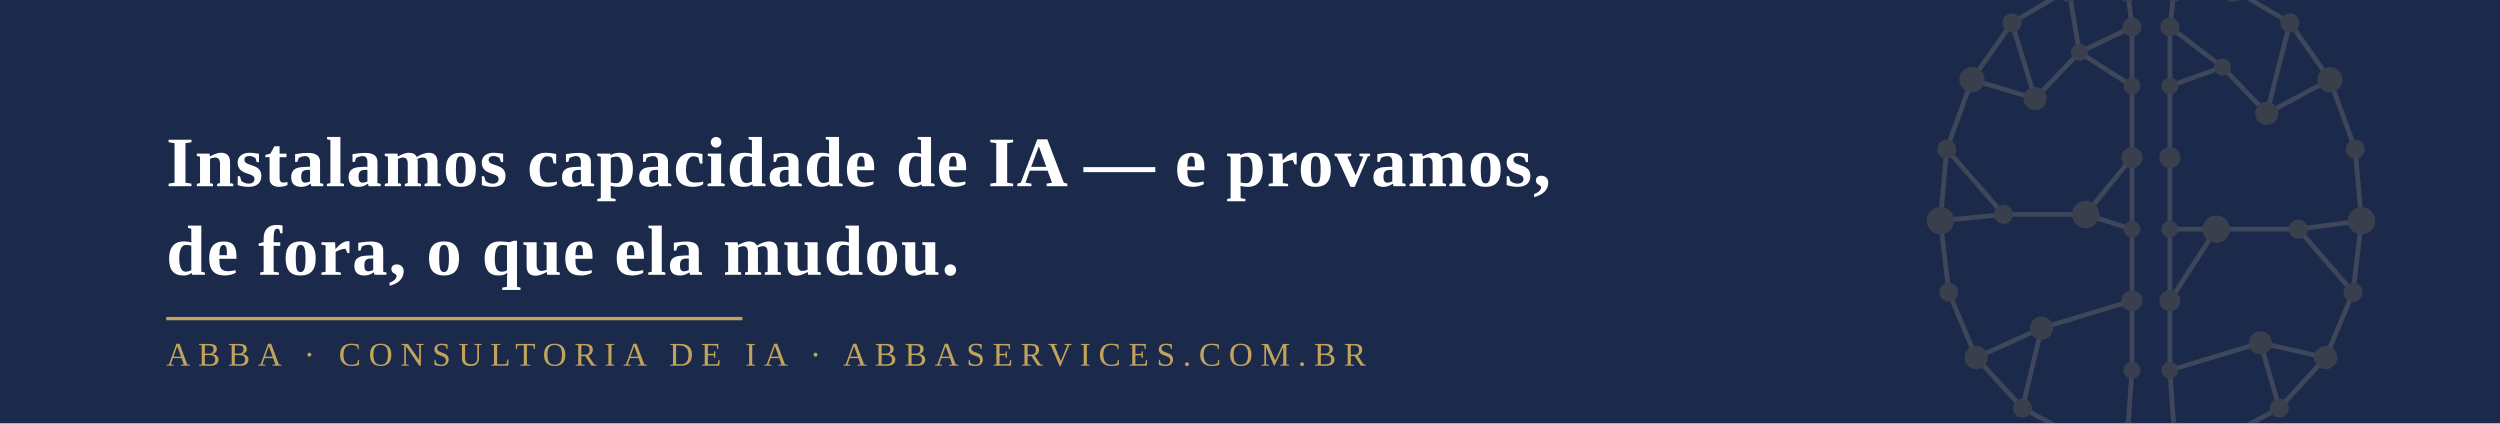
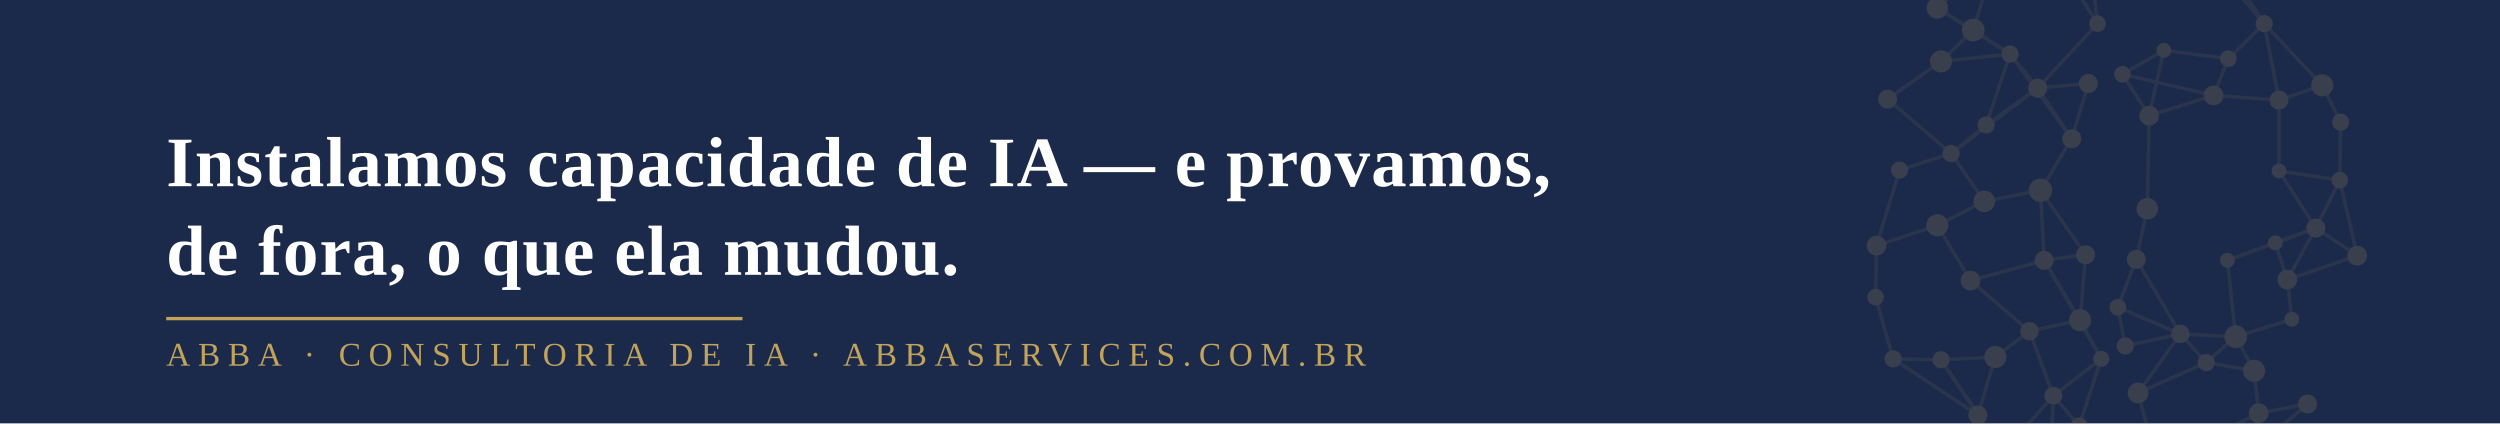
<svg xmlns="http://www.w3.org/2000/svg" viewBox="0 0 2256 382" width="2256" height="382">
  <rect width="2256" height="382" fill="#1B2A4A" />
-   <g transform="translate(1656,-120) scale(0.95)" opacity="0.18">
-     <g stroke="#D8C79E" stroke-width="4.5" opacity="1">
-       <line x1="278" y1="118" x2="222" y2="116" />
-       <line x1="222" y1="116" x2="168" y2="148" />
-       <line x1="222" y1="116" x2="232" y2="176" />
-       <line x1="168" y1="148" x2="130" y2="202" />
-       <line x1="168" y1="148" x2="190" y2="220" />
-       <line x1="130" y1="202" x2="106" y2="268" />
-       <line x1="130" y1="202" x2="190" y2="220" />
-       <line x1="106" y1="268" x2="100" y2="336" />
-       <line x1="106" y1="268" x2="160" y2="330" />
-       <line x1="100" y1="336" x2="108" y2="404" />
-       <line x1="100" y1="336" x2="160" y2="330" />
-       <line x1="108" y1="404" x2="134" y2="466" />
-       <line x1="134" y1="466" x2="178" y2="514" />
-       <line x1="134" y1="466" x2="196" y2="438" />
-       <line x1="178" y1="514" x2="234" y2="544" />
-       <line x1="178" y1="514" x2="196" y2="438" />
-       <line x1="234" y1="544" x2="278" y2="536" />
-       <line x1="278" y1="536" x2="282" y2="478" />
-       <line x1="282" y1="478" x2="282" y2="412" />
-       <line x1="282" y1="412" x2="282" y2="344" />
-       <line x1="282" y1="412" x2="196" y2="438" />
-       <line x1="282" y1="344" x2="282" y2="276" />
-       <line x1="282" y1="344" x2="238" y2="330" />
-       <line x1="282" y1="276" x2="282" y2="208" />
-       <line x1="282" y1="276" x2="238" y2="330" />
-       <line x1="282" y1="208" x2="282" y2="152" />
-       <line x1="282" y1="208" x2="232" y2="176" />
-       <line x1="282" y1="152" x2="278" y2="118" />
-       <line x1="282" y1="152" x2="232" y2="176" />
-       <line x1="190" y1="220" x2="232" y2="176" />
-       <line x1="160" y1="330" x2="238" y2="330" />
-       <line x1="322" y1="118" x2="378" y2="116" />
-       <line x1="378" y1="116" x2="432" y2="148" />
-       <line x1="432" y1="148" x2="470" y2="202" />
-       <line x1="432" y1="148" x2="410" y2="234" />
-       <line x1="470" y1="202" x2="494" y2="268" />
-       <line x1="470" y1="202" x2="410" y2="234" />
-       <line x1="494" y1="268" x2="500" y2="336" />
-       <line x1="500" y1="336" x2="492" y2="404" />
-       <line x1="500" y1="336" x2="440" y2="344" />
-       <line x1="492" y1="404" x2="466" y2="466" />
-       <line x1="492" y1="404" x2="440" y2="344" />
-       <line x1="466" y1="466" x2="422" y2="514" />
-       <line x1="466" y1="466" x2="404" y2="452" />
-       <line x1="422" y1="514" x2="366" y2="544" />
-       <line x1="422" y1="514" x2="404" y2="452" />
-       <line x1="366" y1="544" x2="322" y2="536" />
-       <line x1="322" y1="536" x2="318" y2="478" />
-       <line x1="318" y1="478" x2="318" y2="412" />
-       <line x1="318" y1="478" x2="404" y2="452" />
-       <line x1="318" y1="412" x2="318" y2="344" />
-       <line x1="318" y1="412" x2="362" y2="344" />
-       <line x1="318" y1="344" x2="318" y2="276" />
-       <line x1="318" y1="344" x2="362" y2="344" />
-       <line x1="318" y1="276" x2="318" y2="208" />
-       <line x1="318" y1="208" x2="318" y2="152" />
-       <line x1="318" y1="208" x2="368" y2="190" />
-       <line x1="318" y1="152" x2="322" y2="118" />
-       <line x1="318" y1="152" x2="368" y2="190" />
-       <line x1="410" y1="234" x2="368" y2="190" />
-       <line x1="440" y1="344" x2="362" y2="344" />
+   <g transform="translate(1656,-100) scale(0.831)" opacity="0.18">
+     <g stroke="#C2A35B" stroke-width="3.8" opacity="0.5" stroke-linecap="round">
+       <line x1="223" y1="327" x2="162" y2="339" />
+       <line x1="223" y1="327" x2="257" y2="271" />
+       <line x1="223" y1="327" x2="272" y2="397" />
+       <line x1="223" y1="327" x2="227" y2="403" />
+       <line x1="150" y1="153" x2="115" y2="187" />
+       <line x1="150" y1="153" x2="111" y2="129" />
+       <line x1="150" y1="153" x2="174" y2="74" />
+       <line x1="150" y1="153" x2="190" y2="179" />
+       <line x1="435" y1="486" x2="455" y2="523" />
+       <line x1="435" y1="486" x2="375" y2="483" />
+       <line x1="435" y1="486" x2="403" y2="514" />
+       <line x1="435" y1="486" x2="426" y2="403" />
+       <line x1="435" y1="486" x2="496" y2="467" />
+       <line x1="115" y1="187" x2="57" y2="228" />
+       <line x1="115" y1="187" x2="190" y2="179" />
+       <line x1="529" y1="213" x2="482" y2="229" />
+       <line x1="529" y1="213" x2="466" y2="146" />
+       <line x1="529" y1="213" x2="549" y2="253" />
+       <line x1="111" y1="365" x2="162" y2="339" />
+       <line x1="111" y1="365" x2="45" y2="387" />
+       <line x1="111" y1="365" x2="147" y2="425" />
+       <line x1="266" y1="468" x2="272" y2="397" />
+       <line x1="266" y1="468" x2="227" y2="403" />
+       <line x1="266" y1="468" x2="211" y2="480" />
+       <line x1="266" y1="468" x2="289" y2="510" />
+       <line x1="174" y1="508" x2="155" y2="571" />
+       <line x1="174" y1="508" x2="211" y2="480" />
+       <line x1="174" y1="508" x2="115" y2="511" />
+       <line x1="455" y1="523" x2="460" y2="569" />
+       <line x1="455" y1="523" x2="403" y2="514" />
+       <line x1="111" y1="129" x2="174" y2="74" />
+       <line x1="111" y1="129" x2="190" y2="179" />
+       <line x1="162" y1="339" x2="126" y2="287" />
+       <line x1="339" y1="347" x2="341" y2="246" />
+       <line x1="339" y1="347" x2="327" y2="402" />
+       <line x1="174" y1="74" x2="253" y2="96" />
+       <line x1="174" y1="74" x2="273" y2="43" />
+       <line x1="329" y1="547" x2="351" y2="628" />
+       <line x1="329" y1="547" x2="375" y2="483" />
+       <line x1="329" y1="547" x2="403" y2="514" />
+       <line x1="351" y1="628" x2="460" y2="569" />
+       <line x1="351" y1="628" x2="442" y2="620" />
+       <line x1="351" y1="628" x2="400" y2="599" />
+       <line x1="386" y1="53" x2="430" y2="91" />
+       <line x1="386" y1="53" x2="329" y2="78" />
+       <line x1="386" y1="53" x2="466" y2="146" />
+       <line x1="411" y1="224" x2="482" y2="229" />
+       <line x1="411" y1="224" x2="427" y2="184" />
+       <line x1="411" y1="224" x2="312" y2="201" />
+       <line x1="341" y1="246" x2="312" y2="201" />
+       <line x1="341" y1="246" x2="357" y2="175" />
+       <line x1="45" y1="387" x2="70" y2="305" />
+       <line x1="45" y1="387" x2="44" y2="443" />
+       <line x1="567" y1="398" x2="491" y2="424" />
+       <line x1="567" y1="398" x2="522" y2="368" />
+       <line x1="567" y1="398" x2="548" y2="316" />
+       <line x1="491" y1="424" x2="522" y2="368" />
+       <line x1="491" y1="424" x2="478" y2="384" />
+       <line x1="491" y1="424" x2="496" y2="467" />
+       <line x1="147" y1="425" x2="227" y2="403" />
+       <line x1="147" y1="425" x2="211" y2="480" />
+       <line x1="460" y1="569" x2="513" y2="559" />
+       <line x1="460" y1="569" x2="442" y2="620" />
+       <line x1="460" y1="569" x2="400" y2="599" />
+       <line x1="430" y1="91" x2="466" y2="146" />
+       <line x1="275" y1="211" x2="220" y2="216" />
+       <line x1="275" y1="211" x2="257" y2="271" />
+       <line x1="220" y1="216" x2="257" y2="271" />
+       <line x1="220" y1="216" x2="190" y2="179" />
+       <line x1="220" y1="216" x2="164" y2="256" />
+       <line x1="220" y1="216" x2="126" y2="287" />
+       <line x1="220" y1="216" x2="285" y2="146" />
+       <line x1="57" y1="228" x2="126" y2="287" />
+       <line x1="482" y1="229" x2="466" y2="146" />
+       <line x1="482" y1="229" x2="482" y2="306" />
+       <line x1="257" y1="271" x2="190" y2="179" />
+       <line x1="522" y1="368" x2="548" y2="316" />
+       <line x1="522" y1="368" x2="482" y2="306" />
+       <line x1="522" y1="368" x2="478" y2="384" />
+       <line x1="522" y1="368" x2="426" y2="403" />
+       <line x1="272" y1="397" x2="227" y2="403" />
+       <line x1="327" y1="402" x2="375" y2="483" />
+       <line x1="327" y1="402" x2="307" y2="454" />
+       <line x1="227" y1="403" x2="289" y2="510" />
+       <line x1="513" y1="559" x2="442" y2="620" />
+       <line x1="155" y1="571" x2="183" y2="611" />
+       <line x1="155" y1="571" x2="63" y2="510" />
+       <line x1="155" y1="571" x2="115" y2="511" />
+       <line x1="183" y1="611" x2="237" y2="550" />
+       <line x1="183" y1="611" x2="115" y2="511" />
+       <line x1="183" y1="611" x2="234" y2="620" />
+       <line x1="442" y1="620" x2="400" y2="599" />
+       <line x1="211" y1="480" x2="237" y2="550" />
+       <line x1="375" y1="483" x2="315" y2="496" />
+       <line x1="375" y1="483" x2="403" y2="514" />
+       <line x1="375" y1="483" x2="307" y2="454" />
+       <line x1="237" y1="550" x2="265" y2="583" />
+       <line x1="237" y1="550" x2="234" y2="620" />
+       <line x1="237" y1="550" x2="289" y2="510" />
+       <line x1="253" y1="96" x2="273" y2="43" />
+       <line x1="253" y1="96" x2="285" y2="146" />
+       <line x1="466" y1="146" x2="427" y2="184" />
+       <line x1="190" y1="179" x2="164" y2="256" />
+       <line x1="549" y1="253" x2="548" y2="316" />
+       <line x1="164" y1="256" x2="126" y2="287" />
+       <line x1="126" y1="287" x2="70" y2="305" />
+       <line x1="315" y1="496" x2="307" y2="454" />
+       <line x1="63" y1="510" x2="115" y2="511" />
+       <line x1="63" y1="510" x2="44" y2="443" />
+       <line x1="265" y1="583" x2="234" y2="620" />
+       <line x1="265" y1="583" x2="289" y2="510" />
+       <line x1="273" y1="43" x2="285" y2="146" />
+       <line x1="427" y1="184" x2="357" y2="175" />
+       <line x1="312" y1="201" x2="357" y2="175" />
+       <line x1="548" y1="316" x2="482" y2="306" />
+       <line x1="478" y1="384" x2="426" y2="403" />
+       <line x1="411" y1="224" x2="341" y2="246" />
    </g>
    <g fill="#C2A35B">
-       <circle cx="278" cy="118" r="10" />
-       <circle cx="222" cy="116" r="12" />
-       <circle cx="168" cy="148" r="9" />
-       <circle cx="130" cy="202" r="12" />
-       <circle cx="106" cy="268" r="9" />
-       <circle cx="100" cy="336" r="13" />
-       <circle cx="108" cy="404" r="9" />
-       <circle cx="134" cy="466" r="11" />
-       <circle cx="178" cy="514" r="9" />
-       <circle cx="234" cy="544" r="12" />
-       <circle cx="278" cy="536" r="9" />
-       <circle cx="282" cy="478" r="8" />
-       <circle cx="282" cy="412" r="10" />
-       <circle cx="282" cy="344" r="8" />
-       <circle cx="282" cy="276" r="10" />
-       <circle cx="282" cy="208" r="8" />
-       <circle cx="282" cy="152" r="9" />
-       <circle cx="190" cy="220" r="11" />
-       <circle cx="160" cy="330" r="9" />
-       <circle cx="196" cy="438" r="11" />
-       <circle cx="238" cy="330" r="13" />
-       <circle cx="232" cy="176" r="8" />
-       <circle cx="322" cy="118" r="10" />
-       <circle cx="378" cy="116" r="12" />
-       <circle cx="432" cy="148" r="9" />
-       <circle cx="470" cy="202" r="12" />
-       <circle cx="494" cy="268" r="9" />
-       <circle cx="500" cy="336" r="13" />
-       <circle cx="492" cy="404" r="9" />
-       <circle cx="466" cy="466" r="11" />
-       <circle cx="422" cy="514" r="9" />
-       <circle cx="366" cy="544" r="12" />
-       <circle cx="322" cy="536" r="9" />
-       <circle cx="318" cy="478" r="8" />
-       <circle cx="318" cy="412" r="10" />
-       <circle cx="318" cy="344" r="8" />
-       <circle cx="318" cy="276" r="10" />
-       <circle cx="318" cy="208" r="8" />
-       <circle cx="318" cy="152" r="9" />
-       <circle cx="410" cy="234" r="11" />
-       <circle cx="440" cy="344" r="9" />
-       <circle cx="404" cy="452" r="11" />
-       <circle cx="362" cy="344" r="13" />
-       <circle cx="368" cy="190" r="8" />
+       <circle cx="223" cy="327" r="12.7" />
+       <circle cx="150" cy="153" r="12.3" />
+       <circle cx="435" cy="486" r="12.3" />
+       <circle cx="115" cy="187" r="12.0" />
+       <circle cx="529" cy="213" r="12.0" />
+       <circle cx="111" cy="365" r="12.0" />
+       <circle cx="266" cy="468" r="12.0" />
+       <circle cx="174" cy="508" r="12.0" />
+       <circle cx="455" cy="523" r="12.0" />
+       <circle cx="111" cy="129" r="11.7" />
+       <circle cx="162" cy="339" r="11.7" />
+       <circle cx="339" cy="347" r="11.7" />
+       <circle cx="174" cy="74" r="11.3" />
+       <circle cx="329" cy="547" r="11.3" />
+       <circle cx="351" cy="628" r="11.3" />
+       <circle cx="386" cy="53" r="10.7" />
+       <circle cx="411" cy="224" r="10.7" />
+       <circle cx="341" cy="246" r="10.7" />
+       <circle cx="45" cy="387" r="10.7" />
+       <circle cx="567" cy="398" r="10.7" />
+       <circle cx="491" cy="424" r="10.7" />
+       <circle cx="147" cy="425" r="10.7" />
+       <circle cx="460" cy="569" r="10.7" />
+       <circle cx="430" cy="91" r="10.3" />
+       <circle cx="275" cy="211" r="10.3" />
+       <circle cx="220" cy="216" r="10.3" />
+       <circle cx="57" cy="228" r="10.3" />
+       <circle cx="482" cy="229" r="10.3" />
+       <circle cx="257" cy="271" r="10.3" />
+       <circle cx="522" cy="368" r="10.3" />
+       <circle cx="272" cy="397" r="10.3" />
+       <circle cx="327" cy="402" r="10.3" />
+       <circle cx="227" cy="403" r="10.3" />
+       <circle cx="513" cy="559" r="10.3" />
+       <circle cx="155" cy="571" r="10.3" />
+       <circle cx="183" cy="611" r="10.3" />
+       <circle cx="442" cy="620" r="10.3" />
+       <circle cx="211" cy="480" r="10.0" />
+       <circle cx="375" cy="483" r="10.0" />
+       <circle cx="237" cy="550" r="9.7" />
+       <circle cx="329" cy="78" r="9.3" />
+       <circle cx="253" cy="96" r="9.3" />
+       <circle cx="466" cy="146" r="9.3" />
+       <circle cx="190" cy="179" r="9.3" />
+       <circle cx="549" cy="253" r="9.3" />
+       <circle cx="164" cy="256" r="9.3" />
+       <circle cx="126" cy="287" r="9.3" />
+       <circle cx="70" cy="305" r="9.3" />
+       <circle cx="315" cy="496" r="9.3" />
+       <circle cx="63" cy="510" r="9.3" />
+       <circle cx="115" cy="511" r="9.3" />
+       <circle cx="403" cy="514" r="9.3" />
+       <circle cx="265" cy="583" r="9.3" />
+       <circle cx="400" cy="599" r="9.3" />
+       <circle cx="273" cy="43" r="9.0" />
+       <circle cx="285" cy="146" r="9.0" />
+       <circle cx="427" cy="184" r="9.0" />
+       <circle cx="312" cy="201" r="9.0" />
+       <circle cx="548" cy="316" r="9.0" />
+       <circle cx="44" cy="443" r="9.0" />
+       <circle cx="307" cy="454" r="9.0" />
+       <circle cx="234" cy="620" r="9.0" />
+       <circle cx="289" cy="510" r="8.7" />
+       <circle cx="357" cy="175" r="8.0" />
+       <circle cx="482" cy="306" r="8.0" />
+       <circle cx="478" cy="384" r="8.0" />
+       <circle cx="426" cy="403" r="8.0" />
+       <circle cx="496" cy="467" r="8.0" />
    </g>
  </g>
  <text x="150" y="168" font-family="Cambria, Georgia, 'Times New Roman', serif" font-size="64" font-weight="600" letter-spacing="1" fill="#FFFFFF">Instalamos capacidade de IA — e provamos,</text>
  <text x="150" y="248" font-family="Cambria, Georgia, 'Times New Roman', serif" font-size="64" font-weight="600" letter-spacing="1" fill="#FFFFFF">de fora, o que ela mudou.</text>
  <rect x="150" y="286" width="520" height="3" fill="#C2A35B" />
  <text x="150" y="330" font-family="Cambria, Georgia, 'Times New Roman', serif" font-size="30" letter-spacing="7" fill="#C2A35B">ABBA · CONSULTORIA DE IA · ABBASERVICES.COM.BR</text>
</svg>
